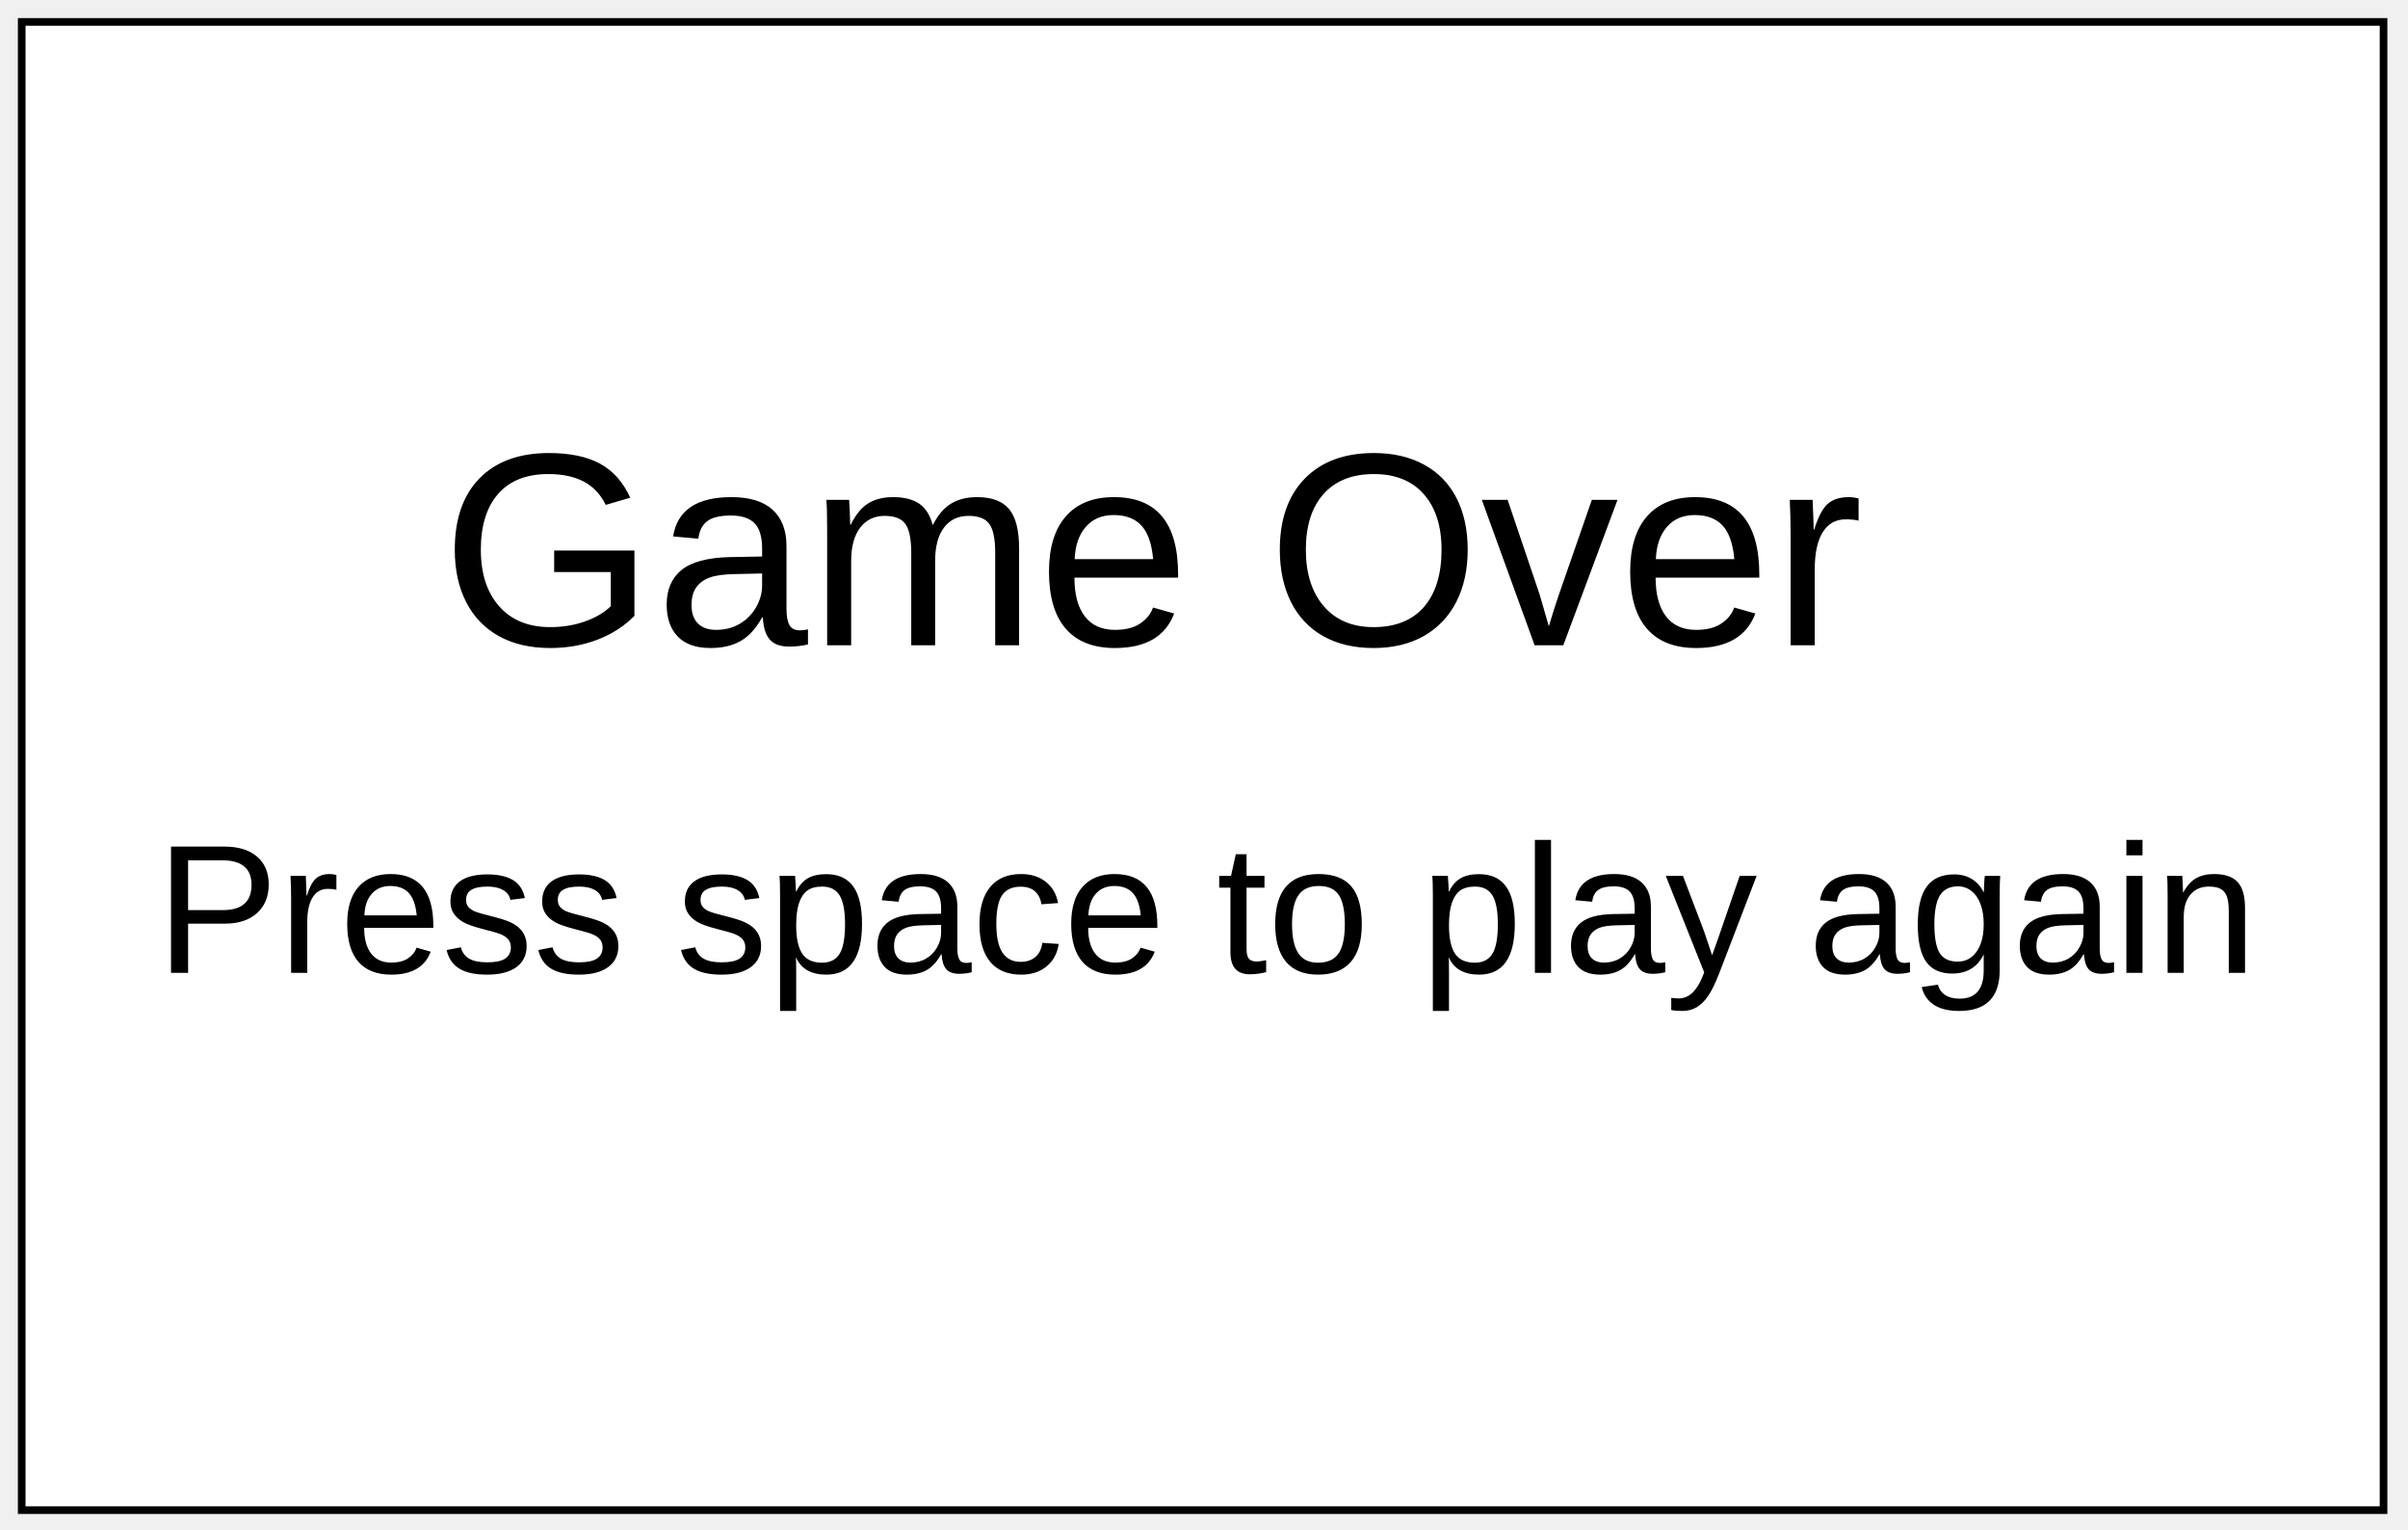
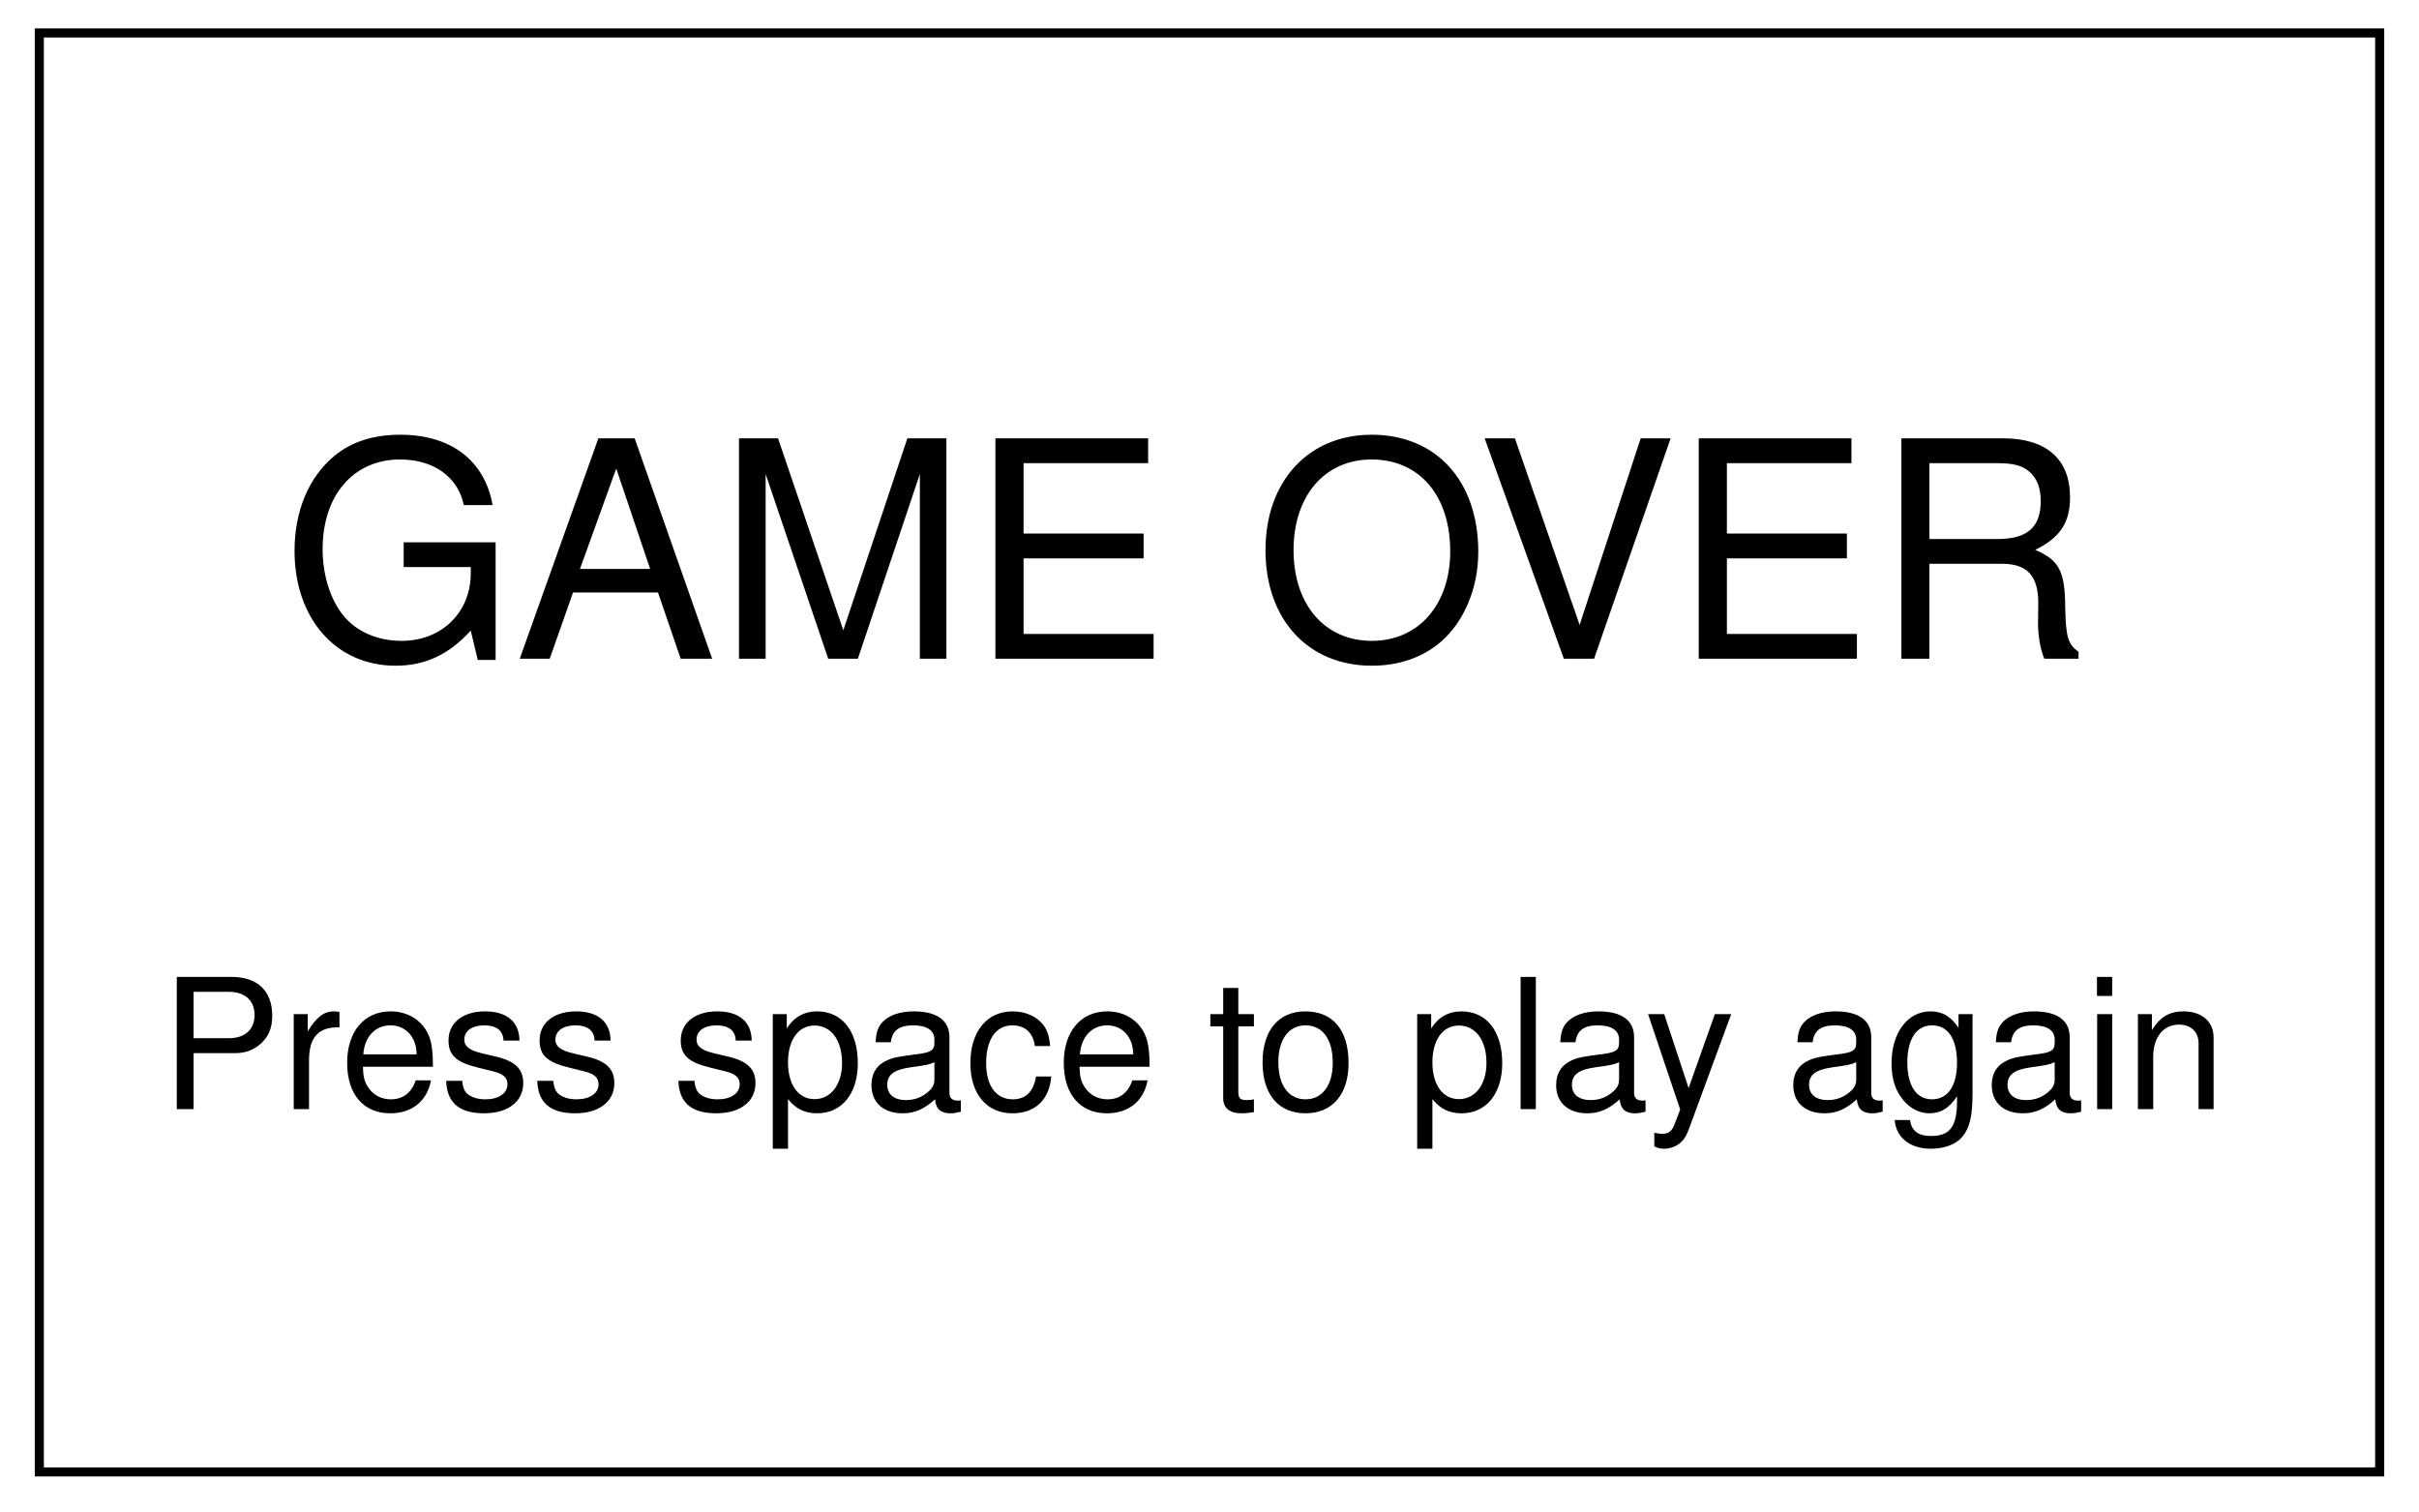
- <svg xmlns="http://www.w3.org/2000/svg" version="1.1" class="page" pageAlignment="none" x="0px" y="0px" width="315px" height="200px" viewBox="0 0 315 200" enable-background="new 0 0 315 200" xml:space="preserve">
-   <defs />
-   <style type="text/css" />
-   <style type="text/css" />
-   <g type="LAYER" name="workspace" id="workspace" locked="true" />
-   <g type="LAYER" name="Layer 01" id="Layer 01">
-     <path transform="matrix(1 0 0 1 2.840502 2.867384)" width="308.961" height="194.624" stroke-miterlimit="3" stroke="#000000" fill="rgb(255, 255, 255)" d="M0,0 L308.961,0 L308.961,194.624 L0,194.624 L0,0 Z " />
-     <text type="textBox" transform="matrix(1 0 0 1 57.67921 48.3871)" width="194.624" height="41" stroke-miterlimit="3" stroke="none" fill="#000000" font-family="Arial" font-size="36" text-align="left" text-anchor="start">
-       <tspan x="0" y="36">Game Over</tspan>
-     </text>
-     <text type="textBox" transform="matrix(1 0 0 1 20.40323 103.2258)" width="275.269" height="27" stroke-miterlimit="3" stroke="none" fill="#000000" font-family="Arial" font-size="24" text-align="left" text-anchor="start">
-       <tspan x="0" y="24">Press space to play again</tspan>
-     </text>
+ <svg xmlns="http://www.w3.org/2000/svg" width="400" height="250">
+   <g>
+     <rect fill="#fff" id="canvas_background" height="252" width="402" y="-1" x="-1" />
+   </g>
+   <g>
+     <rect id="svg_5" height="238" width="387" y="5.45" x="6.5" fill-opacity="null" stroke-opacity="null" stroke-width="1.5" stroke="#000" fill="#fff" />
+     <rect id="svg_2" height="1" width="0" y="477.95" x="489.5" fill-opacity="null" stroke-opacity="null" stroke-width="1.5" stroke="#000" fill="#fff" />
+     <text xml:space="preserve" text-anchor="start" font-family="Helvetica, Arial, sans-serif" font-size="50" id="svg_3" y="108.95" x="46.5" fill-opacity="null" stroke-opacity="null" stroke-width="0" stroke="#000" fill="#000000">GAME OVER</text>
+     <text xml:space="preserve" text-anchor="start" font-family="Helvetica, Arial, sans-serif" font-size="30" id="svg_4" y="183.45" x="26.5" fill-opacity="null" stroke-opacity="null" stroke-width="0" stroke="#000" fill="#000000">Press space to play again</text>
  </g>
</svg>
